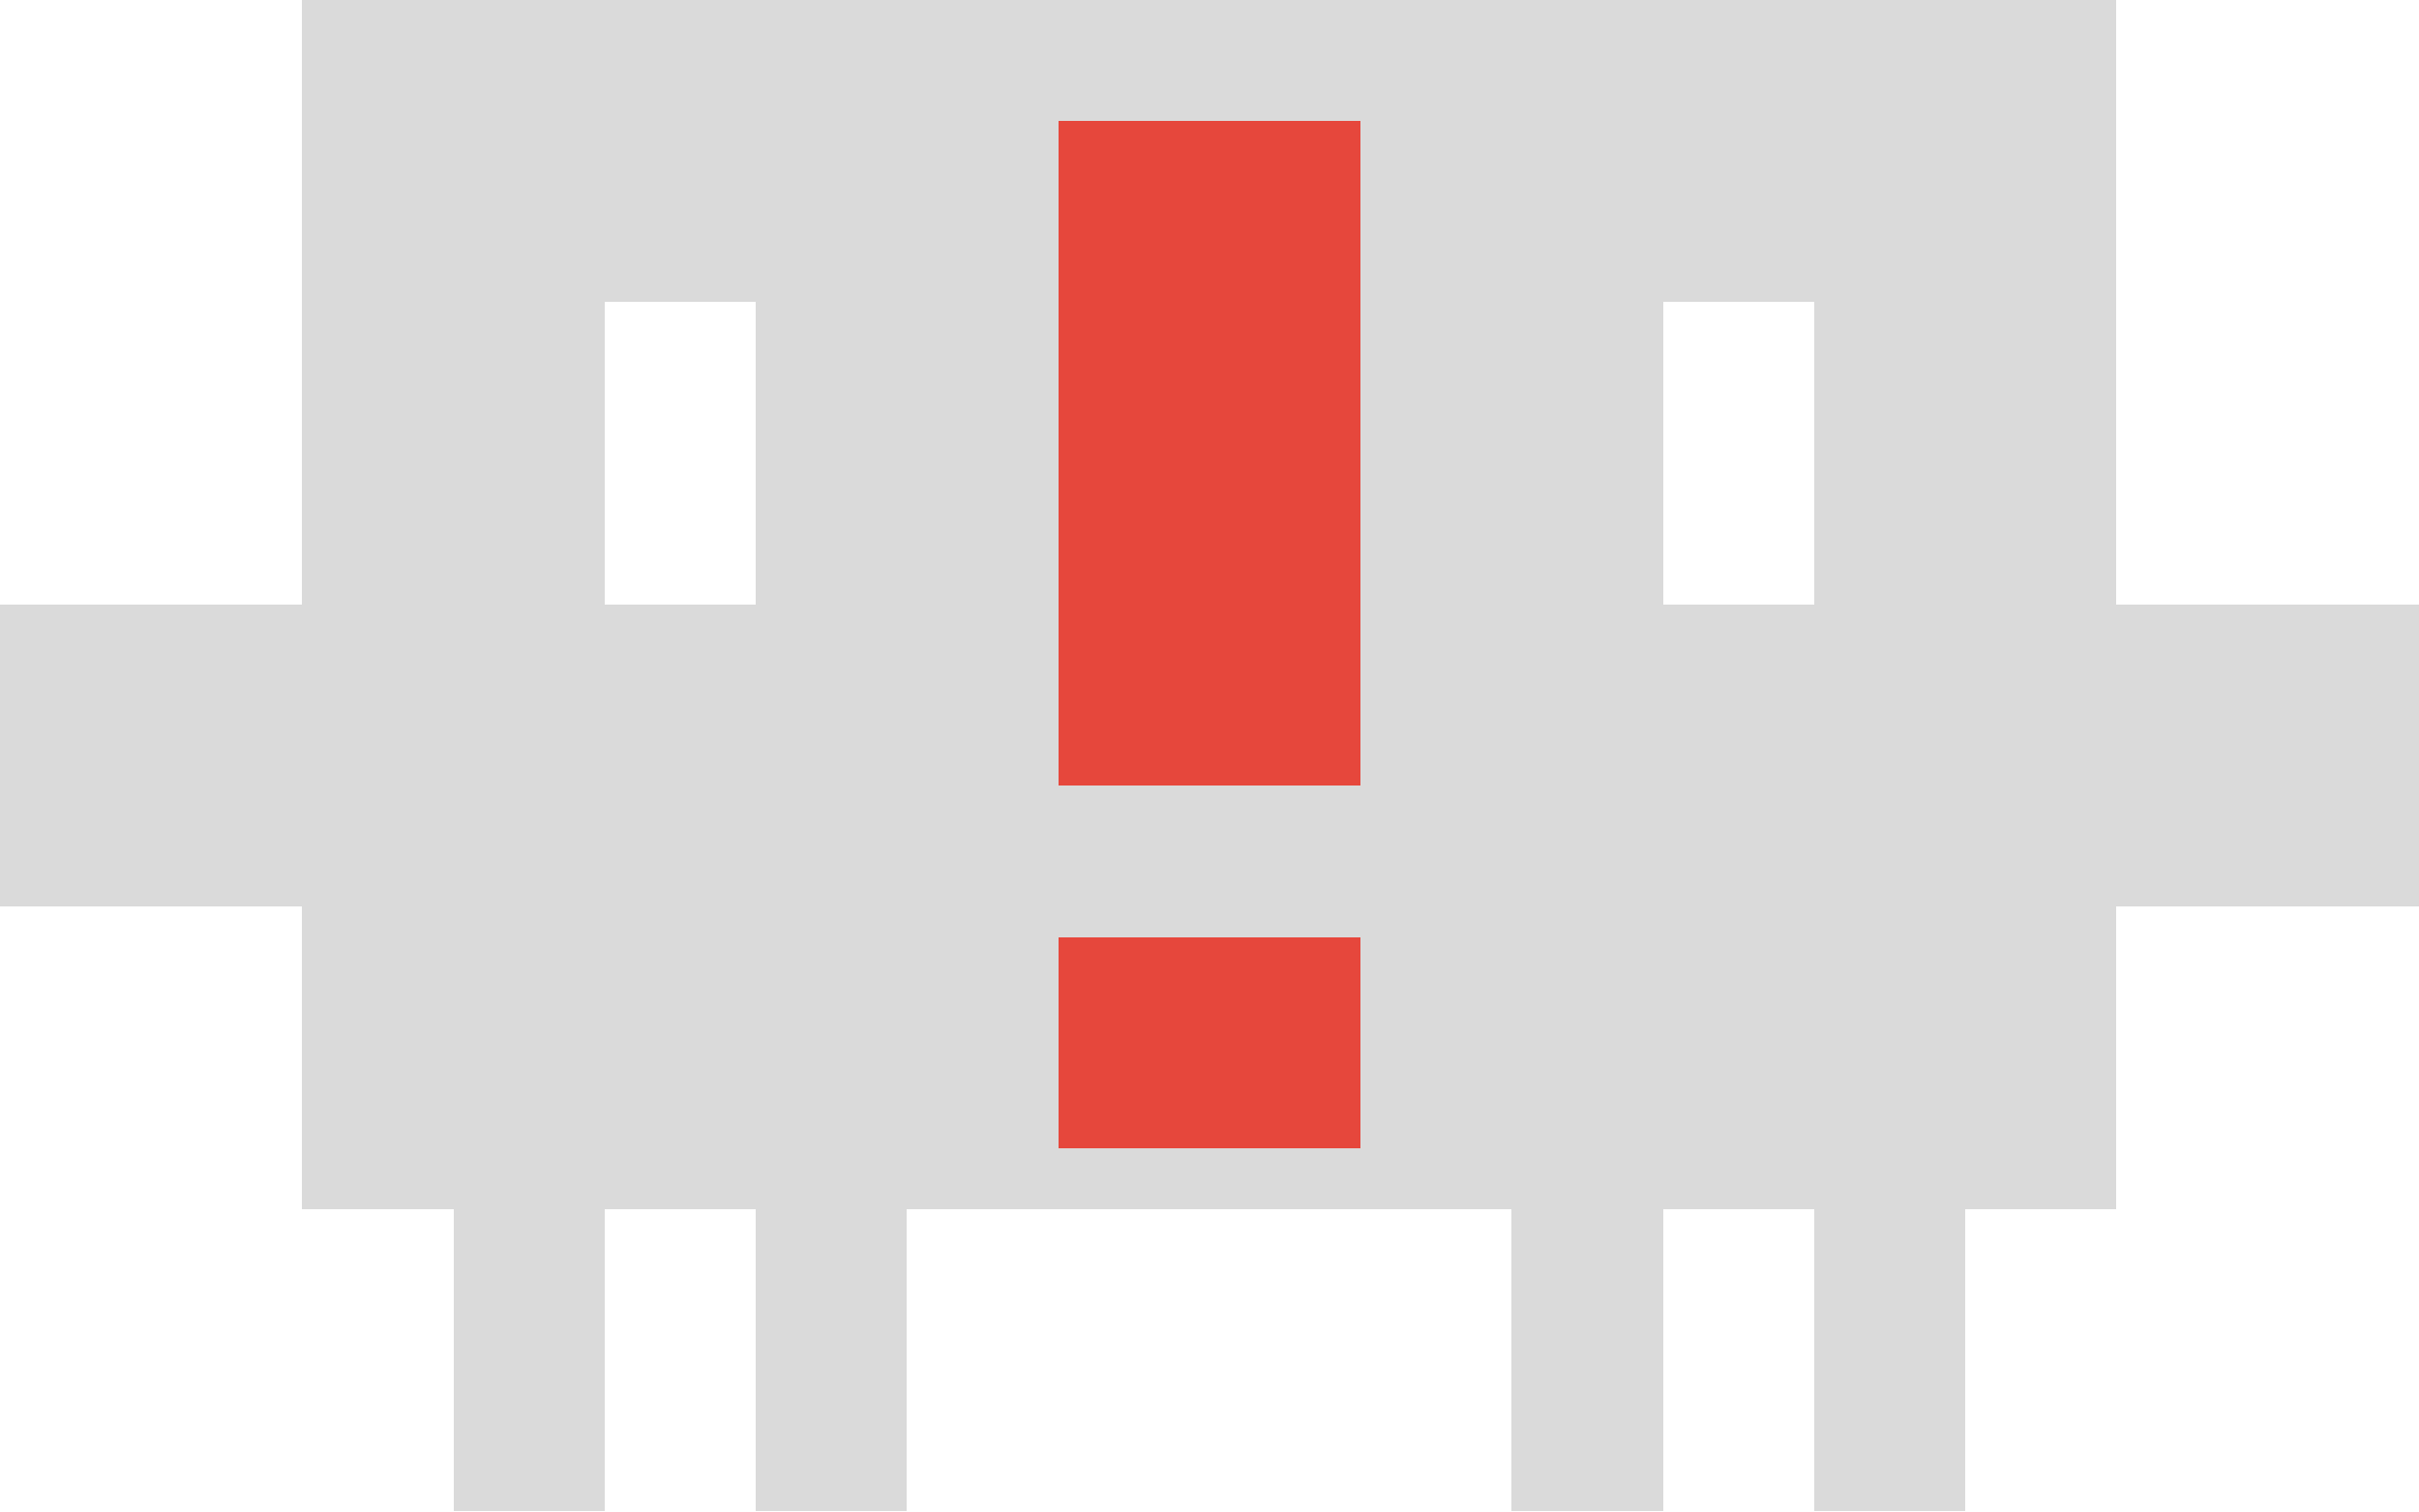
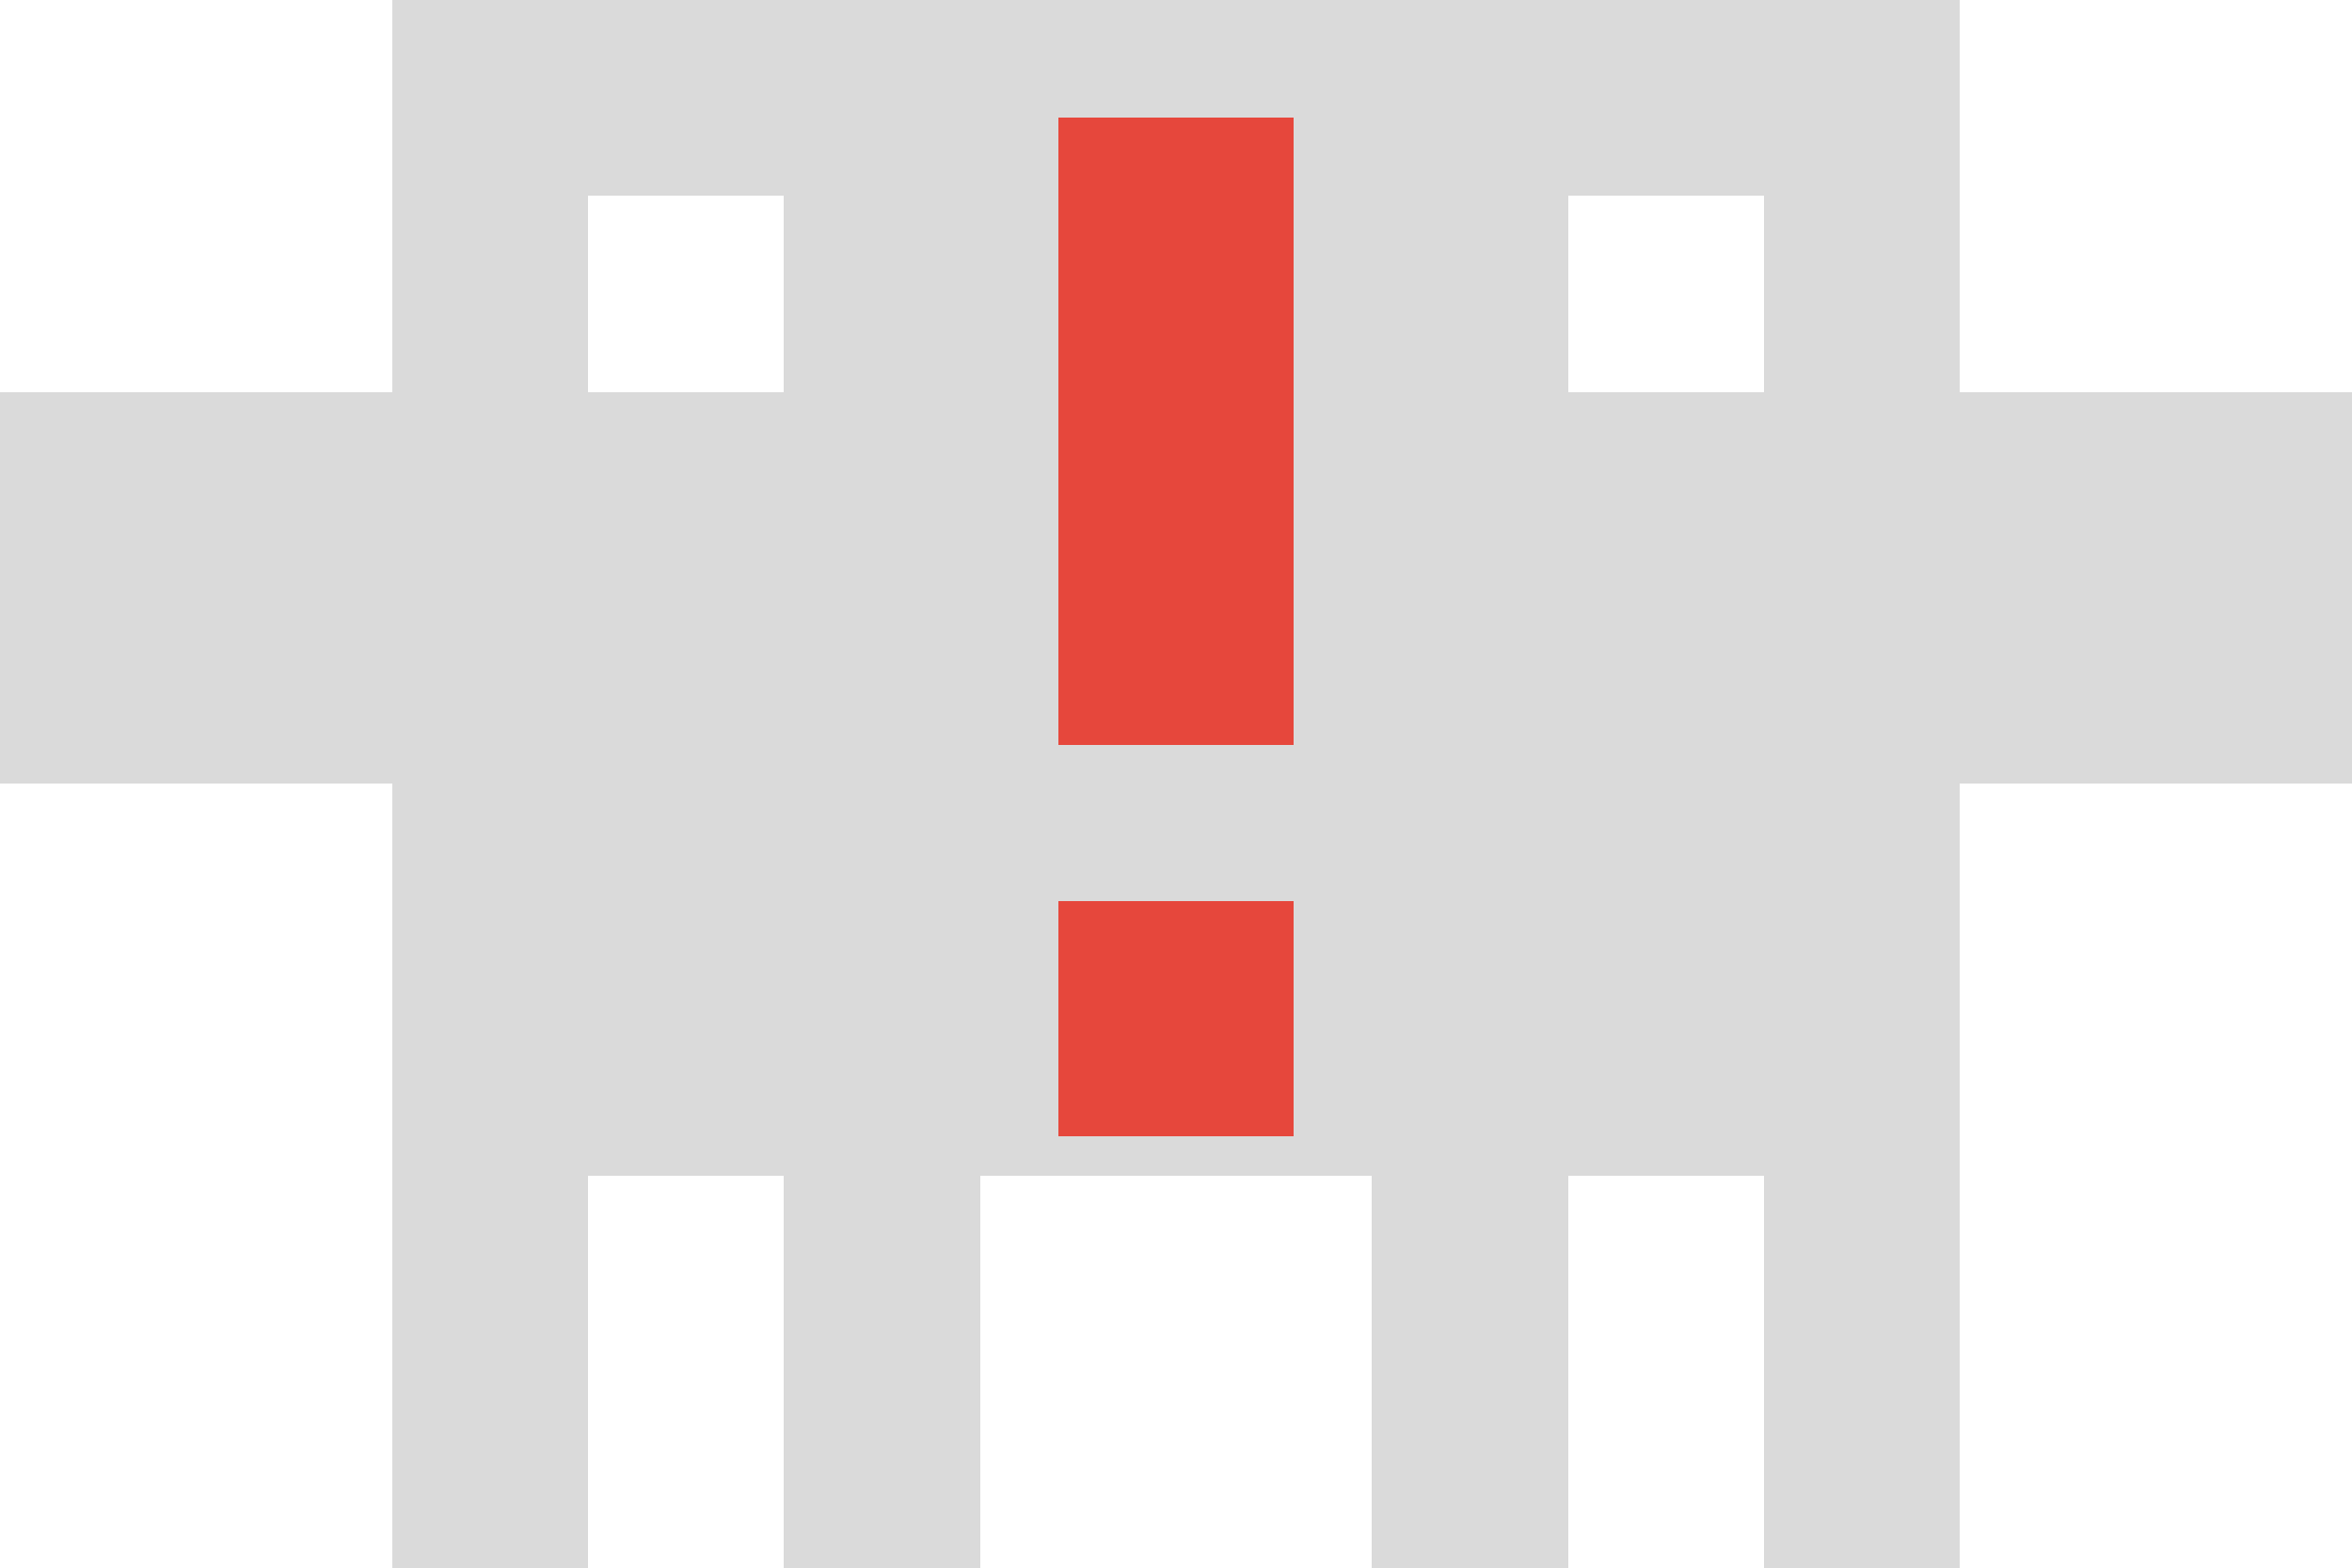
- <svg xmlns="http://www.w3.org/2000/svg" viewBox="0 0 160 100" width="160" height="100" shape-rendering="crispEdges">
+ <svg xmlns="http://www.w3.org/2000/svg" viewBox="0 0 120 80" width="120" height="80" shape-rendering="crispEdges">
  <g fill="#969696" fill-opacity="0.35">
-     <rect x="20" y="0" width="120" height="20" />
-     <rect x="20" y="20" width="20" height="20" />
-     <rect x="50" y="20" width="60" height="20" />
-     <rect x="120" y="20" width="20" height="20" />
-     <rect x="0" y="40" width="160" height="20" />
-     <rect x="20" y="60" width="120" height="20" />
-     <rect x="30" y="80" width="10" height="20" />
-     <rect x="50" y="80" width="10" height="20" />
-     <rect x="100" y="80" width="10" height="20" />
-     <rect x="120" y="80" width="10" height="20" />
+     <rect x="20" y="0" width="80" height="10" />
+     <rect x="20" y="10" width="10" height="10" />
+     <rect x="40" y="10" width="40" height="10" />
+     <rect x="90" y="10" width="10" height="10" />
+     <rect x="0" y="20" width="120" height="20" />
+     <rect x="20" y="40" width="80" height="20" />
+     <rect x="20" y="60" width="10" height="20" />
+     <rect x="40" y="60" width="10" height="20" />
+     <rect x="70" y="60" width="10" height="20" />
+     <rect x="90" y="60" width="10" height="20" />
  </g>
  <g fill="#E6473C">
-     <rect x="70" y="8" width="20" height="44" />
-     <rect x="70" y="62" width="20" height="14" />
+     <rect x="54" y="6" width="12" height="32" />
+     <rect x="54" y="46" width="12" height="12" />
  </g>
</svg>
